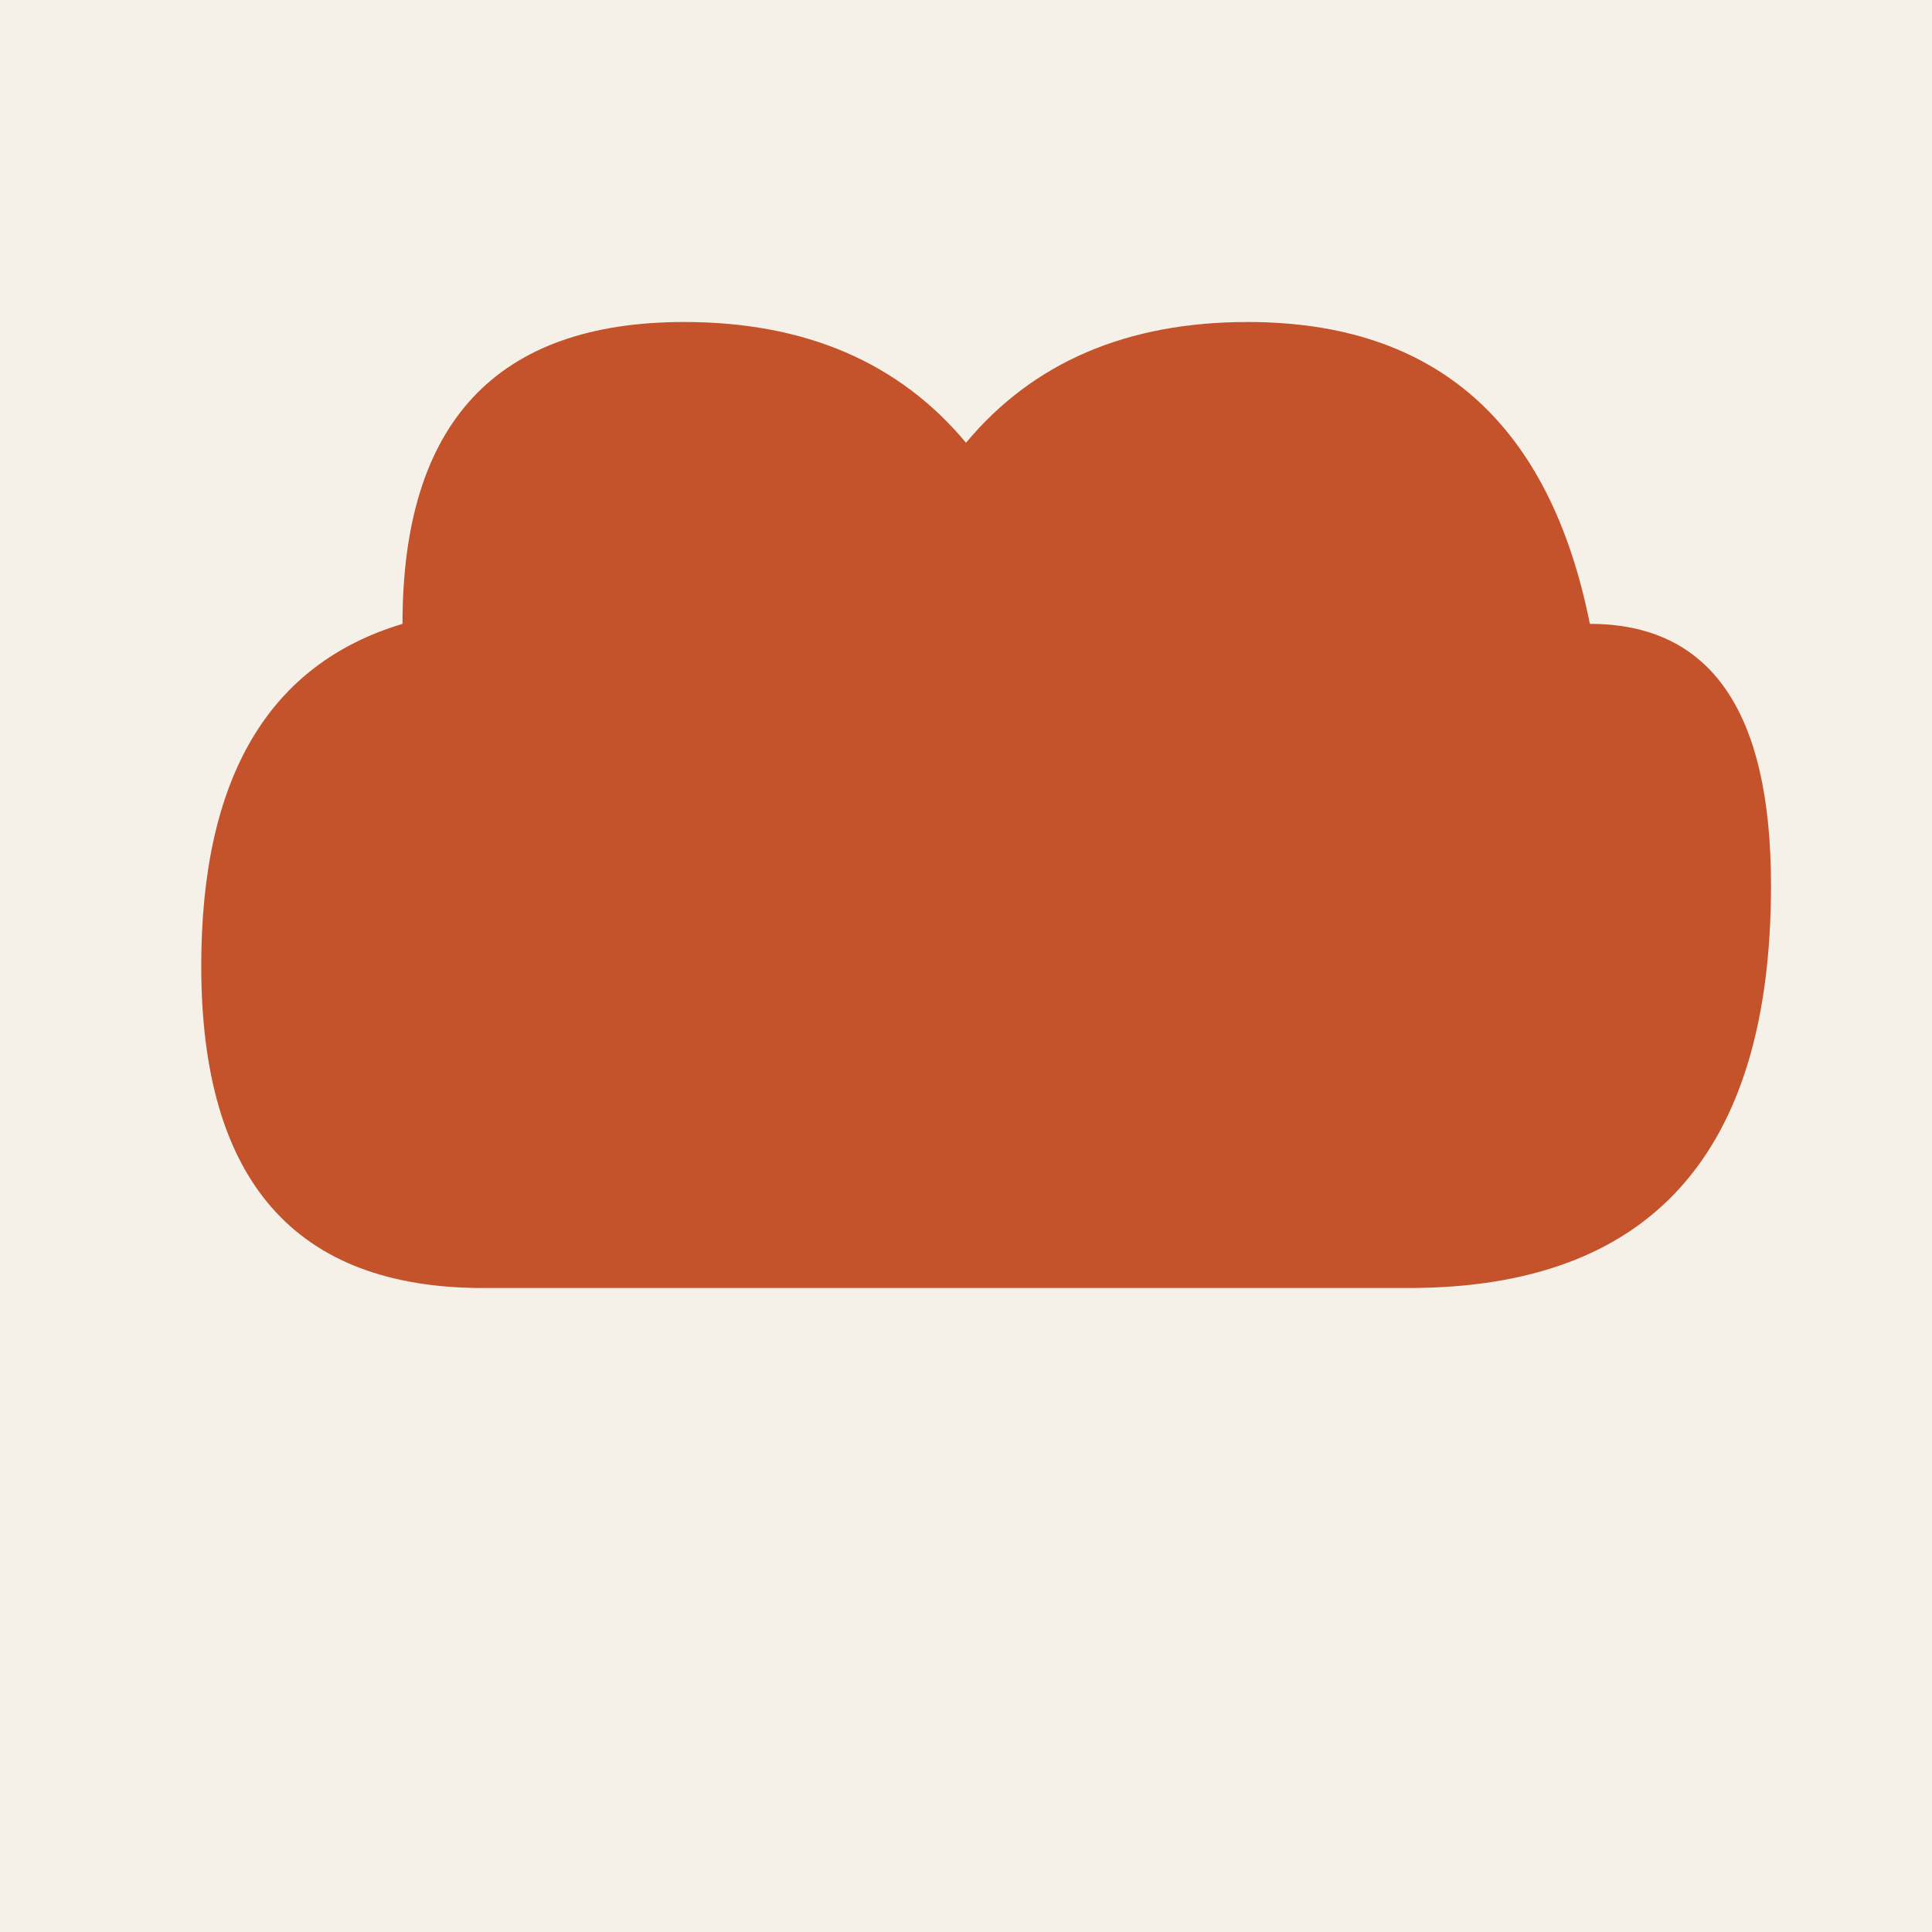
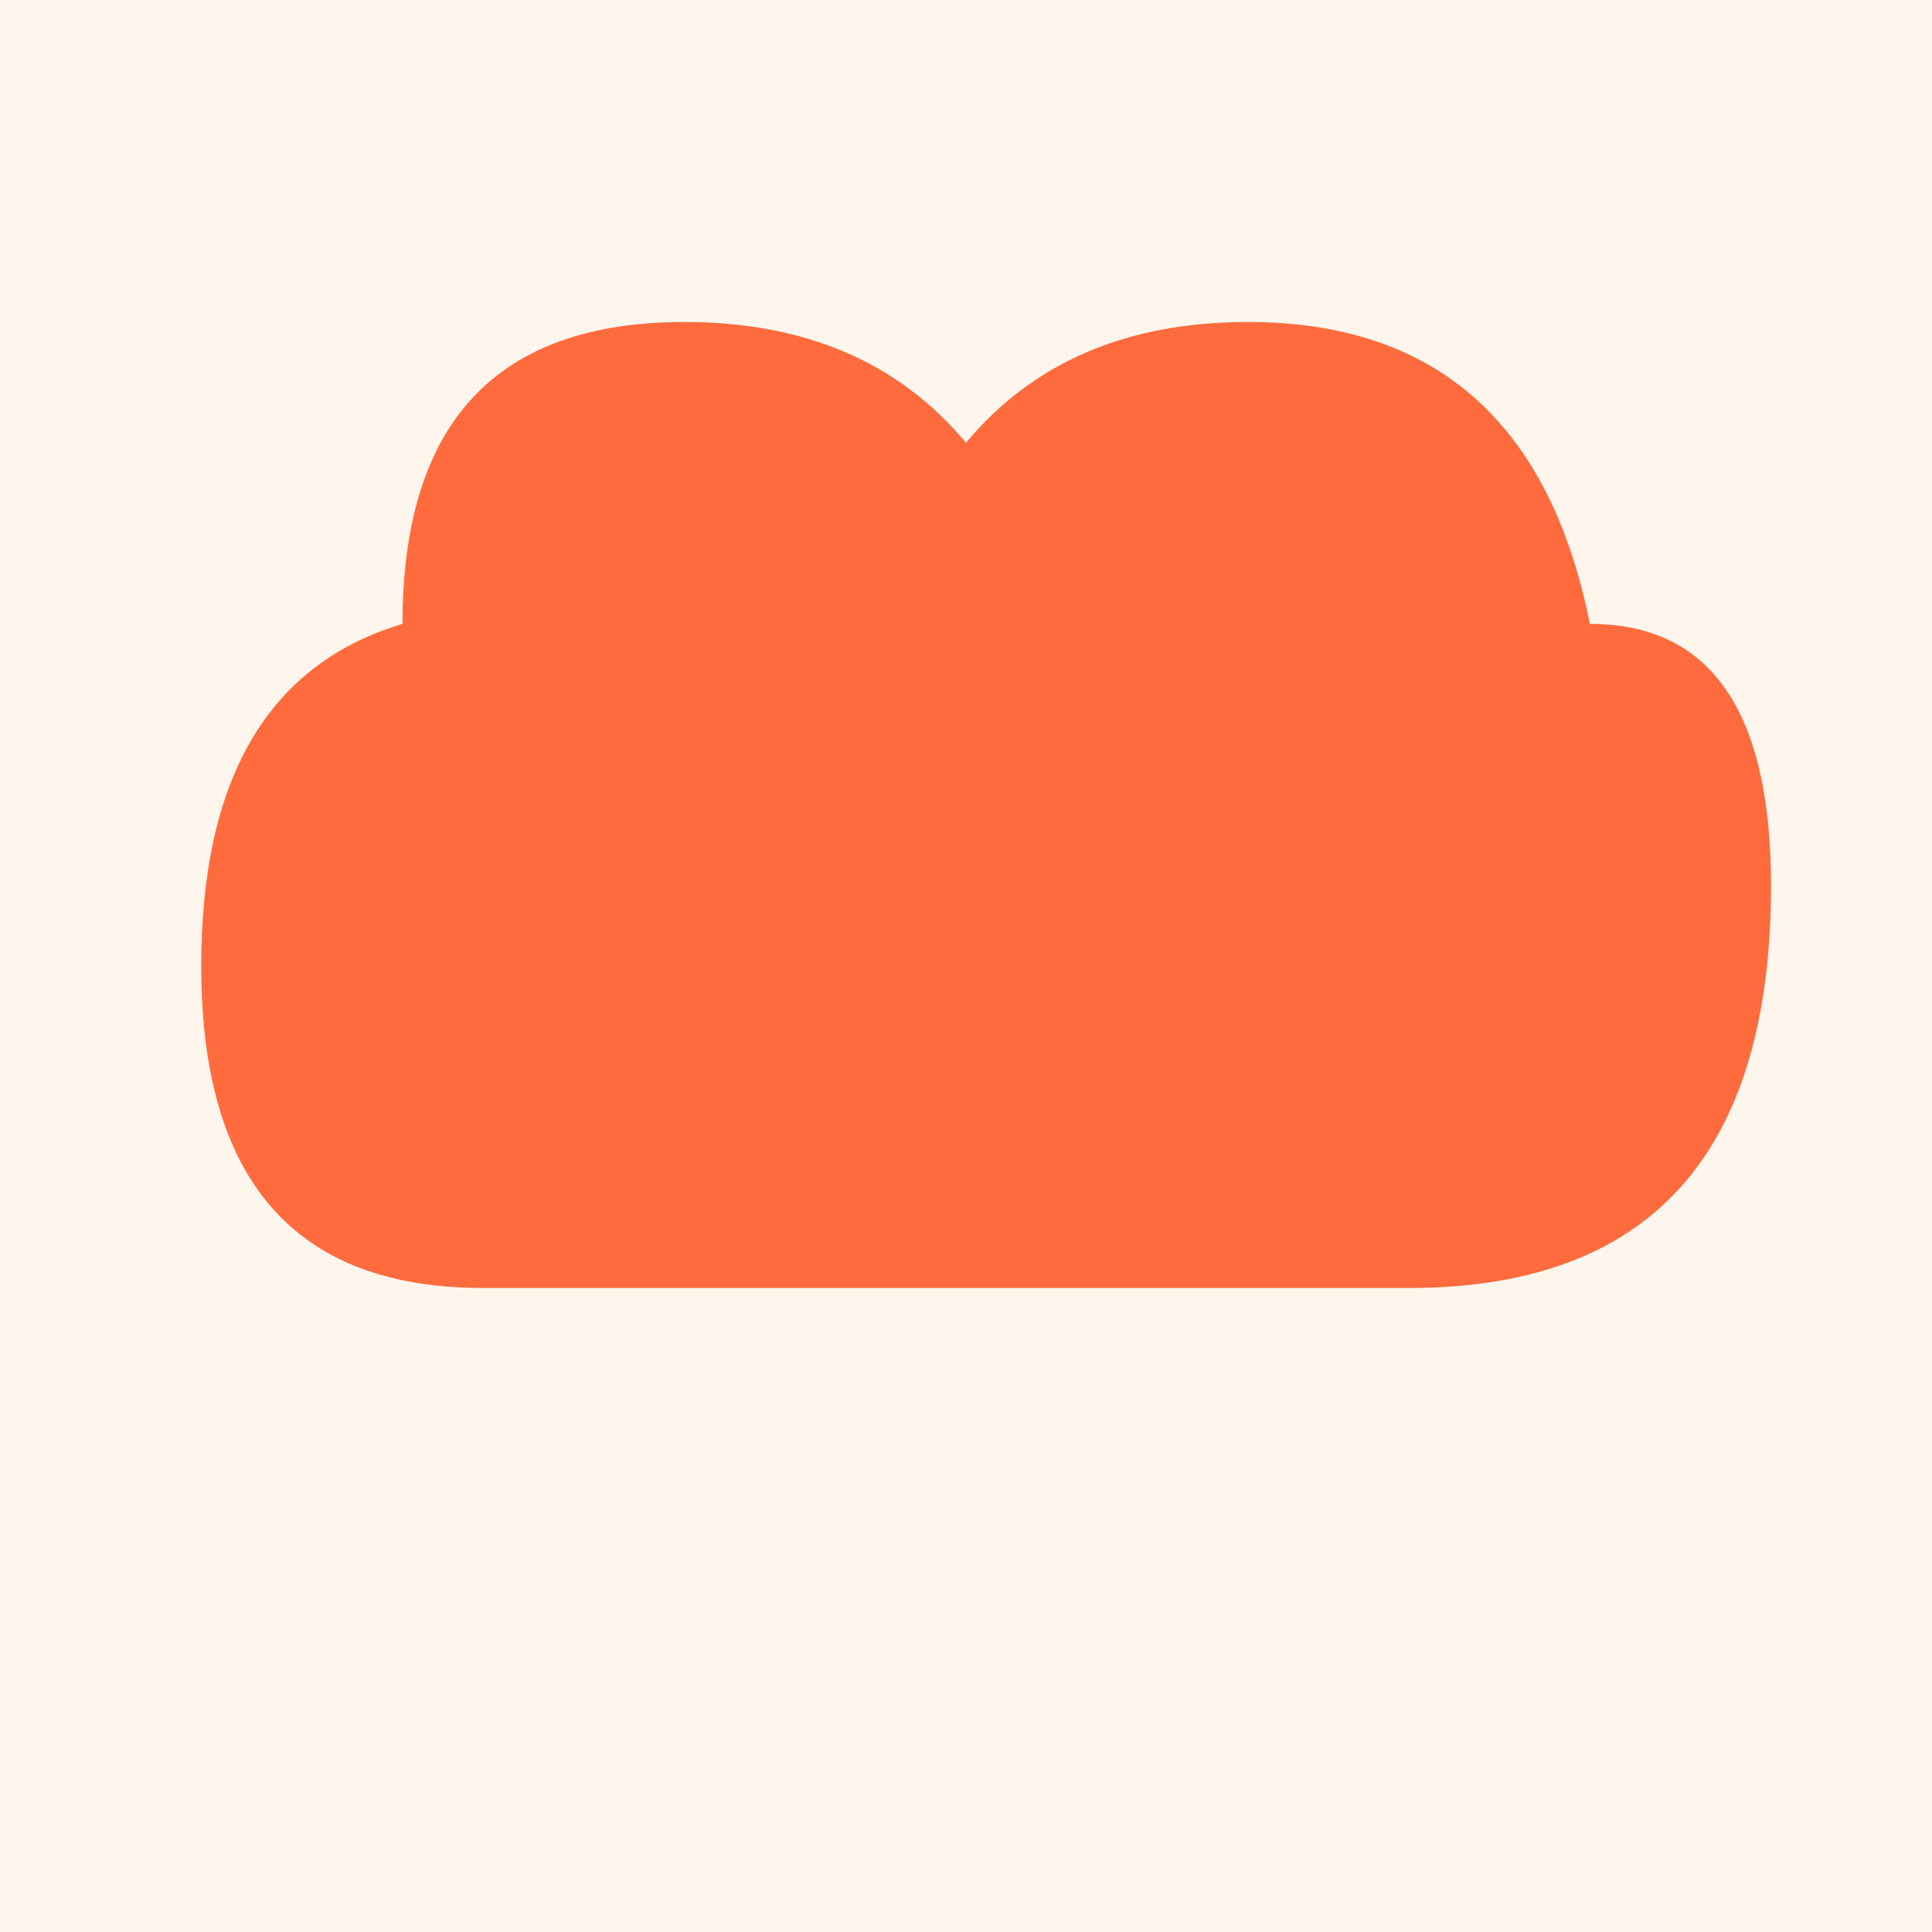
<svg xmlns="http://www.w3.org/2000/svg" viewBox="0 0 192 192">
-   <rect width="192" height="192" fill="#f5f0e8" />
-   <path d="M48 128 Q20 128 20 96 Q20 68 40 62 Q40 32 68 32 Q86 32 96 44 Q106 32 124 32 Q152 32 158 62 Q176 62 176 88 Q176 128 140 128 Z" fill="#c4522a" />
+   <rect width="192" height="192" fill="#fef6ec" />
+   <path d="M48 128 Q20 128 20 96 Q20 68 40 62 Q40 32 68 32 Q86 32 96 44 Q106 32 124 32 Q152 32 158 62 Q176 62 176 88 Q176 128 140 128 Z" fill="#ff6b3d" />
</svg>
